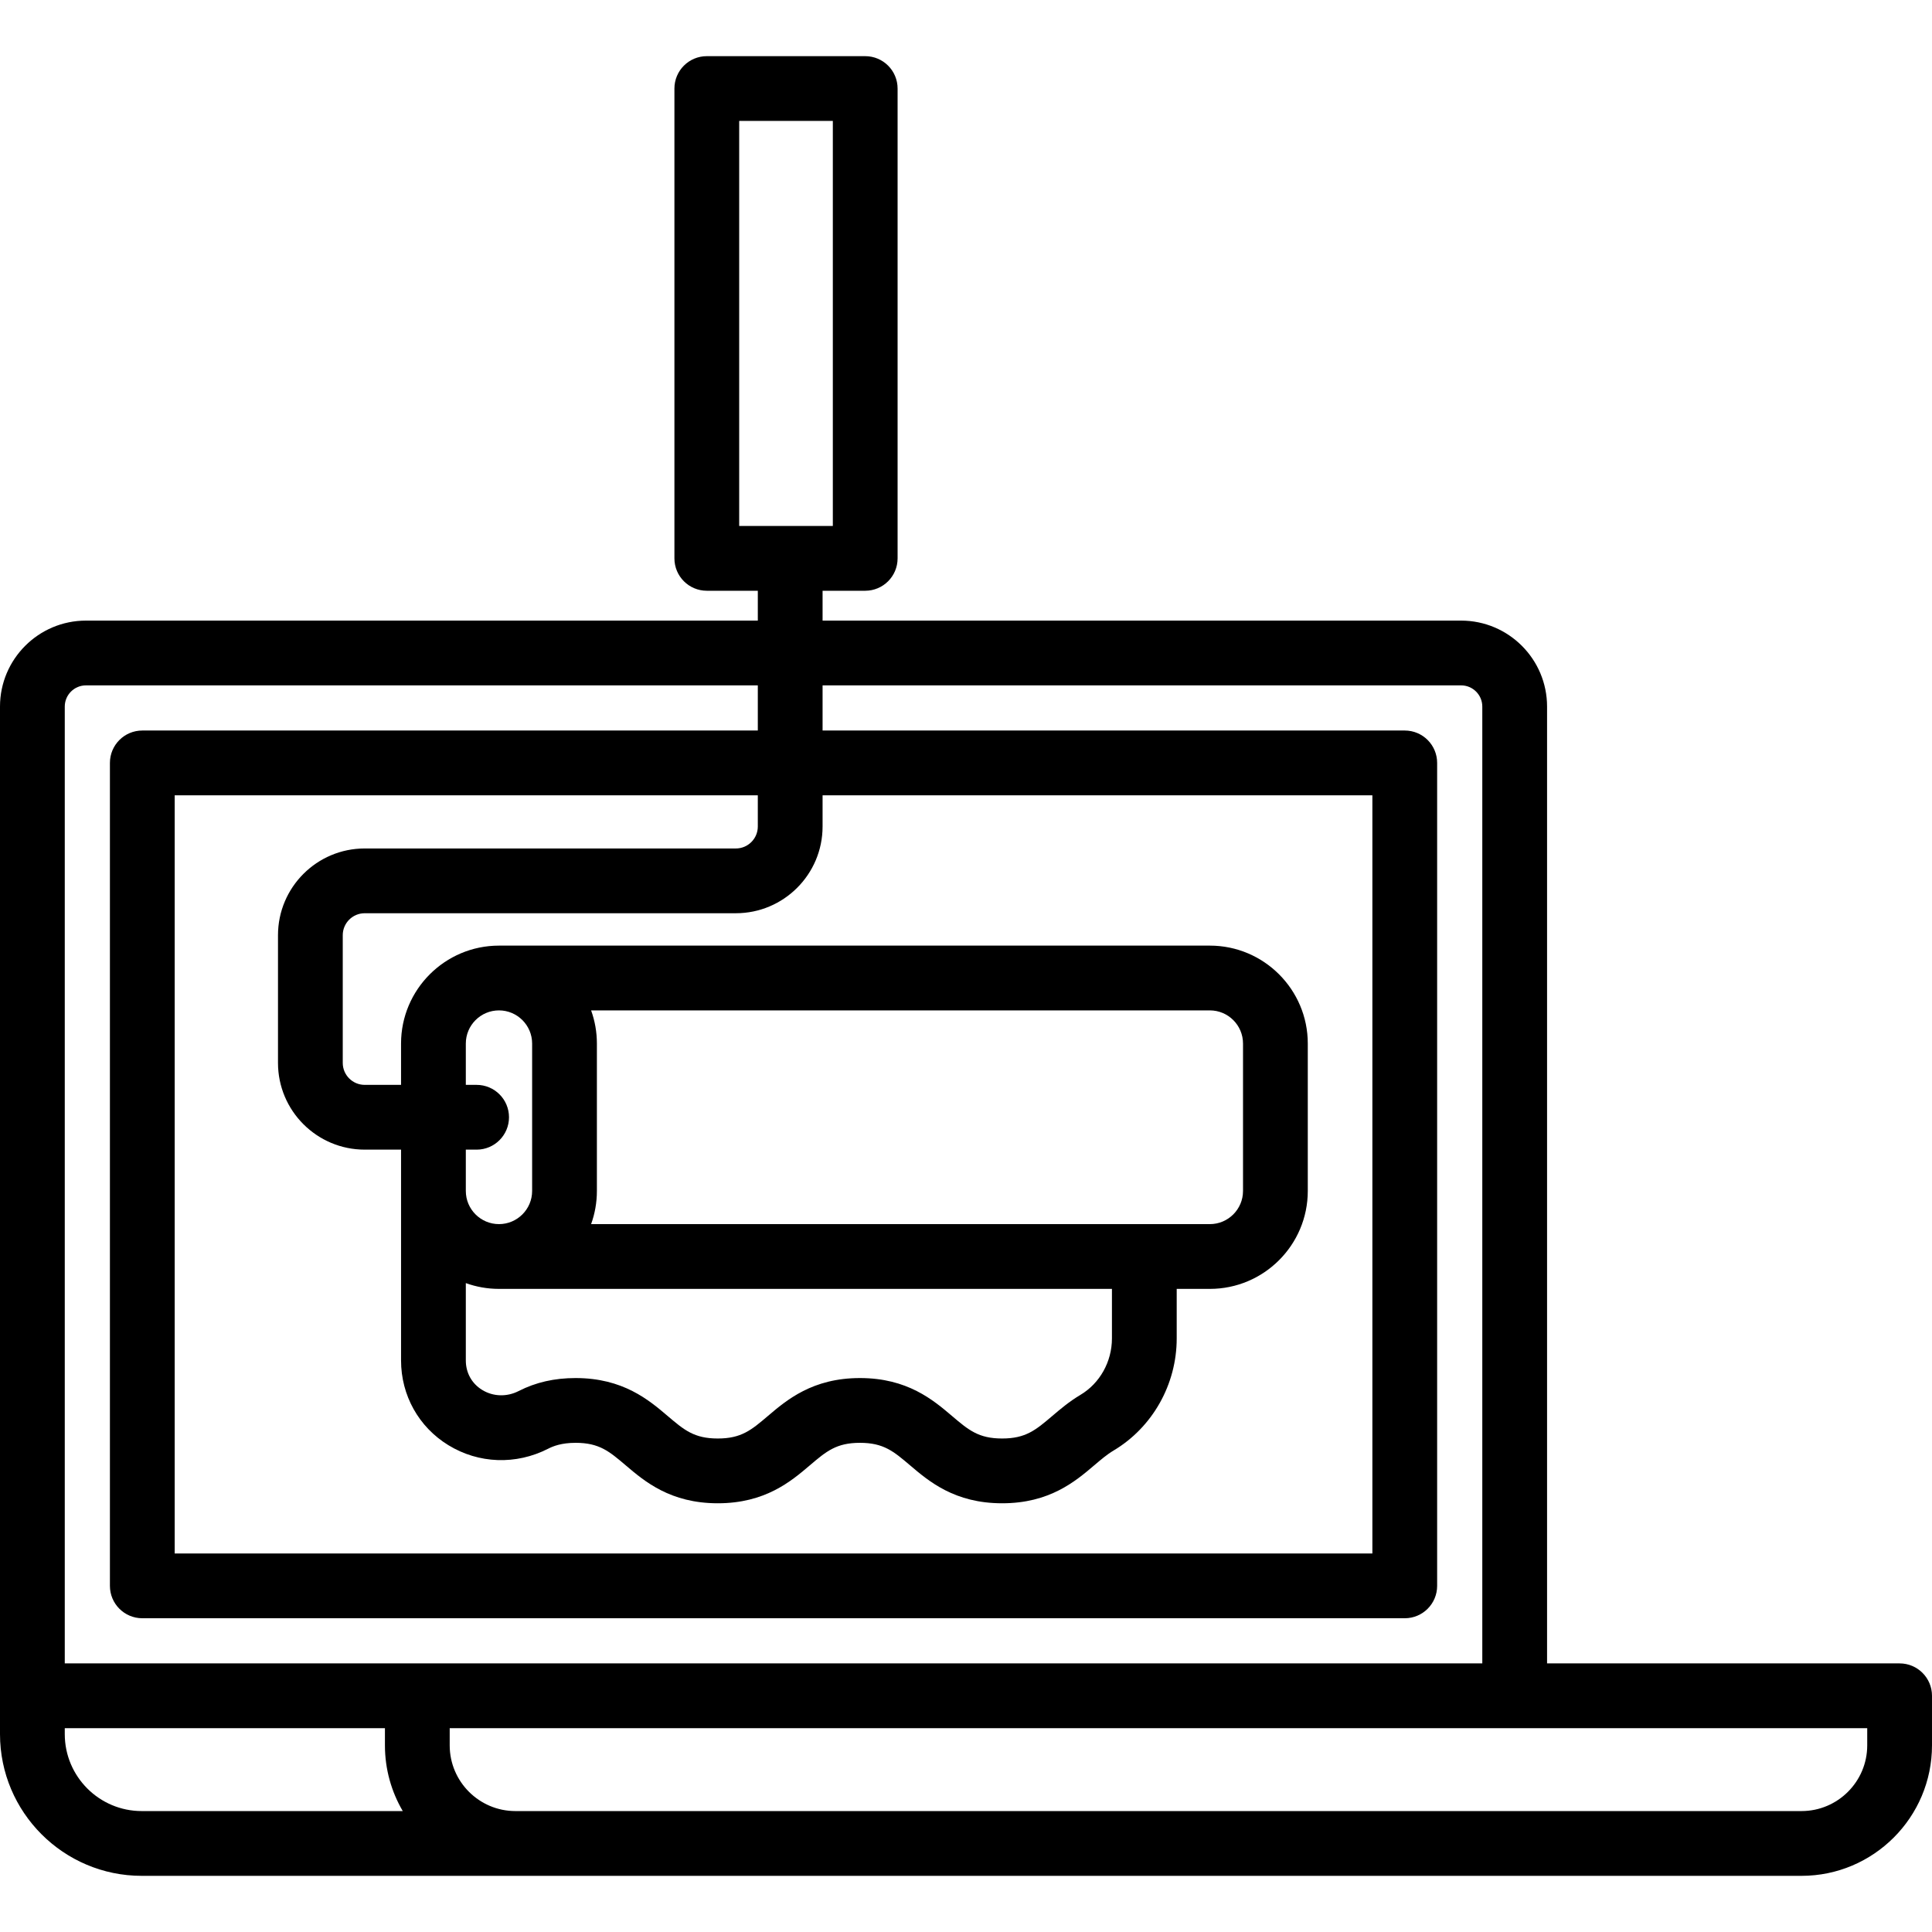
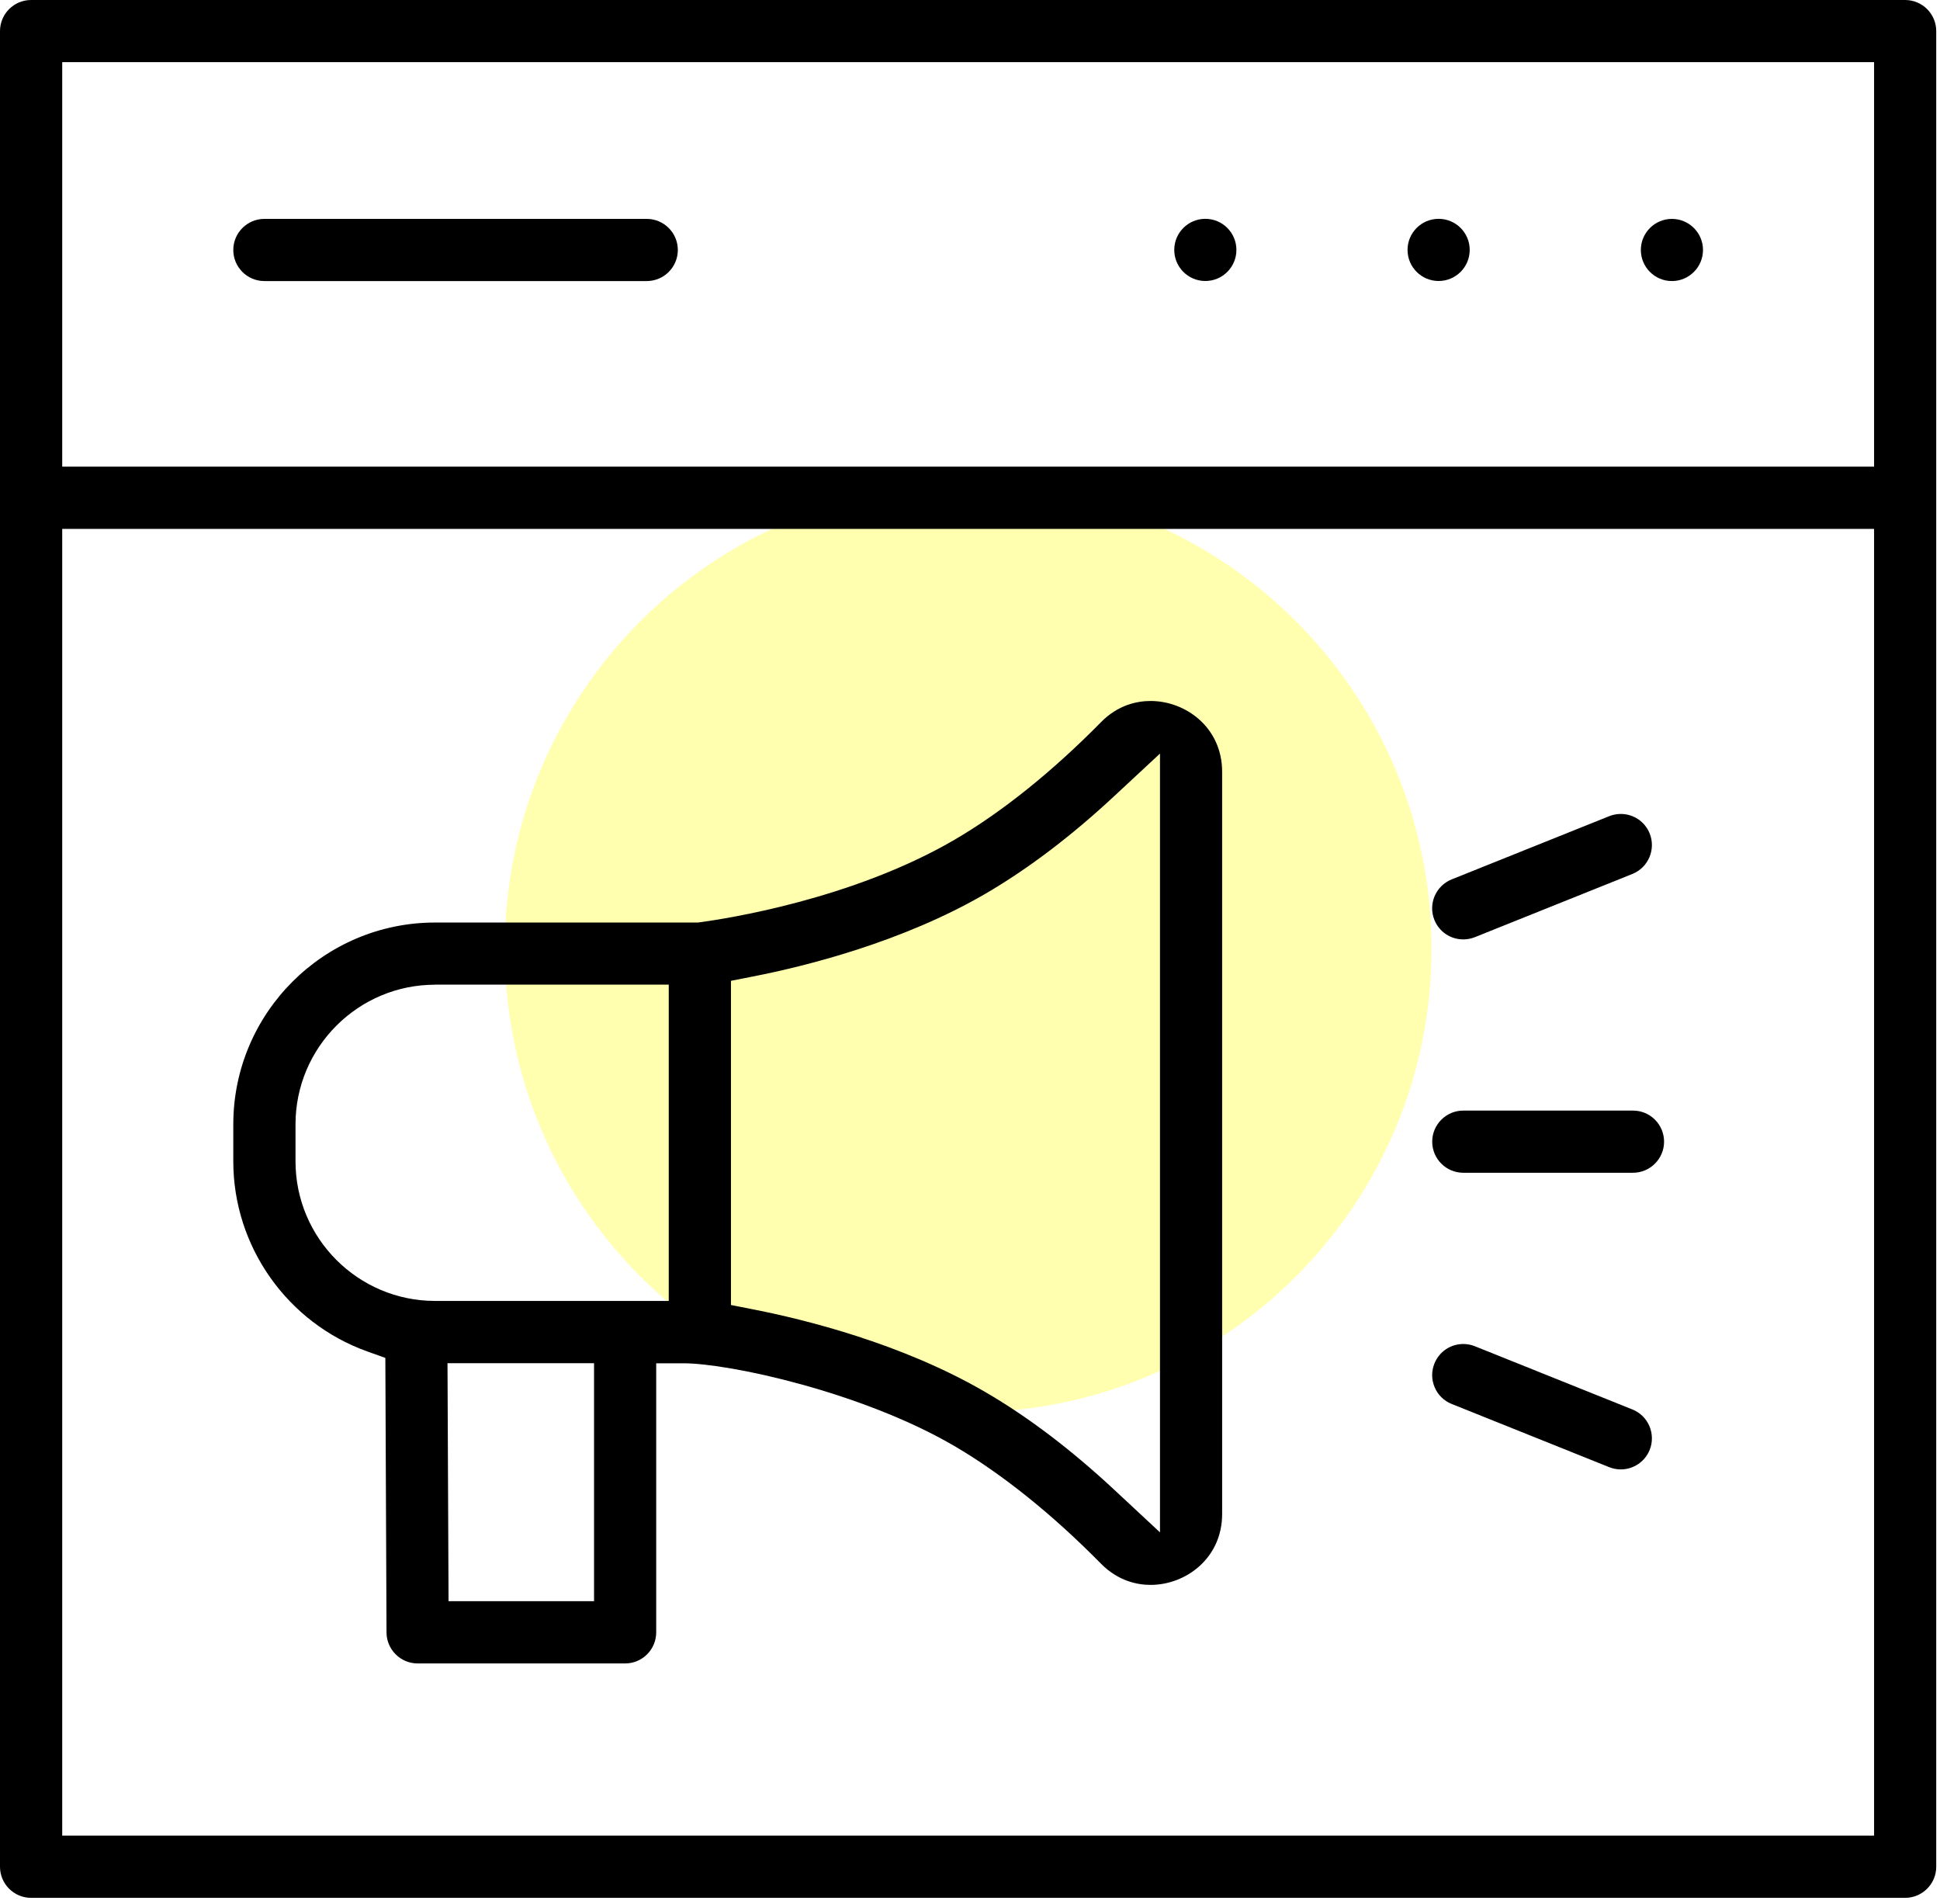
- <svg xmlns="http://www.w3.org/2000/svg" fill="#000000" height="800px" width="800px" version="1.1" id="Layer_1" viewBox="0 0 512 512" xml:space="preserve">
-   <g>
-     <g>
-       <path d="M503.418,440.817h-93.429V187.245c0-12.56-10.218-22.778-22.776-22.778H217.992v-7.911h11.298    c4.741,0,8.582-3.843,8.582-8.582V23.465c0-4.74-3.841-8.582-8.582-8.582h-41.98c-4.741,0-8.582,3.843-8.582,8.582v124.509    c0,4.74,3.841,8.582,8.582,8.582h13.518v7.911H22.776C10.218,164.468,0,174.685,0,187.245v272.318    c0,20.707,16.848,37.554,37.554,37.554h99.038h264.813h76.012c19.069,0,34.582-15.513,34.582-34.582v-13.136    C512,444.66,508.157,440.817,503.418,440.817z M195.893,139.392V32.048h24.816v107.345H195.893z M217.992,219.038v-8.277h145.702    v200.927H46.294V210.761h154.533v8.277c0,3.206-2.609,5.815-5.817,5.815H96.652c-12.672,0-22.981,10.309-22.981,22.981v33.852    c0,12.672,10.309,22.98,22.981,22.98h9.631v55.867c0,9.251,4.688,17.644,12.539,22.453c8.049,4.931,17.93,5.282,26.435,0.943    c1.316-0.672,3.505-1.565,7.285-1.565c6.264,0,8.904,2.245,13.279,5.965c4.989,4.243,11.823,10.055,24.398,10.055    c12.574,0,19.408-5.812,24.397-10.055c4.375-3.72,7.016-5.965,13.279-5.965c6.265,0,8.906,2.245,13.281,5.966    c4.99,4.243,11.824,10.054,24.4,10.054c12.576,0,19.41-5.811,24.4-10.054c1.752-1.49,3.408-2.897,5.115-3.914    c10.33-6.148,16.748-17.533,16.748-29.71v-13.137h8.787c14.31,0,25.951-11.641,25.951-25.951v-39.068    c0-14.308-11.641-25.951-25.951-25.951H132.233c-14.31,0-25.951,11.641-25.951,25.951v10.952h-9.631    c-3.208,0-5.817-2.609-5.817-5.817v-33.852c0-3.207,2.609-5.817,5.817-5.817h98.358    C207.682,242.018,217.992,231.708,217.992,219.038z M126.308,287.502h-2.861V276.55c0-4.844,3.941-8.786,8.786-8.786    s8.786,3.941,8.786,8.786v39.068c0,4.844-3.941,8.786-8.786,8.786s-8.786-3.941-8.786-8.786v-10.951h2.861    c4.741,0,8.582-3.843,8.582-8.582C134.891,291.344,131.048,287.502,126.308,287.502z M156.65,267.764h163.977    c4.844,0,8.786,3.941,8.786,8.786v39.068c0,4.844-3.941,8.786-8.786,8.786H156.65c0.991-2.745,1.533-5.703,1.533-8.786V276.55    C158.183,273.467,157.639,270.509,156.65,267.764z M294.675,341.568v13.137c0,6.158-3.204,11.891-8.363,14.96    c-2.948,1.755-5.343,3.791-7.455,5.588c-4.376,3.72-7.017,5.965-13.281,5.965s-8.906-2.245-13.281-5.966    c-4.99-4.243-11.824-10.054-24.4-10.054c-12.575,0-19.409,5.812-24.398,10.055c-4.375,3.72-7.016,5.965-13.279,5.965    c-6.264,0-8.904-2.245-13.279-5.965c-4.989-4.243-11.823-10.055-24.398-10.055c-5.614,0-10.549,1.125-15.088,3.441    c-3.138,1.603-6.753,1.495-9.668-0.292c-2.757-1.689-4.338-4.536-4.338-7.815v-20.497c2.745,0.991,5.703,1.533,8.785,1.533    H294.675z M17.165,187.245c0-3.095,2.518-5.613,5.612-5.613h178.051v11.965H37.712c-4.741,0-8.582,3.843-8.582,8.582v218.091    c0,4.74,3.841,8.582,8.582,8.582h334.564c4.741,0,8.582-3.843,8.582-8.582V202.178c0-4.74-3.841-8.582-8.582-8.582H217.992    v-11.965h169.22c3.094,0,5.612,2.517,5.612,5.613v253.572H17.165V187.245z M37.554,479.952c-11.243,0-20.389-9.148-20.389-20.391    v-1.58h84.846v4.553c0,6.349,1.727,12.298,4.725,17.418H37.554z M477.418,479.952h-76.012H136.592    c-9.604,0-17.417-7.813-17.417-17.418v-4.553h282.23h93.429v4.553h0.001C494.835,472.139,487.022,479.952,477.418,479.952z" />
-     </g>
-   </g>
+ <svg xmlns="http://www.w3.org/2000/svg" width="314" height="308" viewBox="0 0 314 308" fill="none">
+   <path d="M156.7 228.54C198.122 228.54 231.7 194.961 231.7 153.54C231.7 112.119 198.122 78.54 156.7 78.54C115.279 78.54 81.7 112.119 81.7 153.54C81.7 194.961 115.279 228.54 156.7 228.54Z" fill="#ffffaf" />
+   <path d="M5.03 307.1C2.25 307.1 0 304.84 0 302.07V5.03C0 2.25 2.26 0 5.03 0H308.36C311.14 0 313.39 2.26 313.39 5.03V302.07C313.39 304.85 311.13 307.1 308.36 307.1H5.03ZM10.07 297.03H303.33V85.58H10.07V297.03ZM10.07 75.51H303.33V10.06H10.07V75.51Z" fill="#000000" />
+   <path d="M270.61 45.48C267.83 45.48 265.58 43.22 265.58 40.45C265.58 37.67 267.84 35.42 270.61 35.42C273.39 35.42 275.64 37.68 275.64 40.45C275.64 43.22 273.38 45.48 270.61 45.48Z" fill="#000000" />
+   <path d="M232.85 45.47C235.628 45.47 237.88 43.218 237.88 40.44C237.88 37.662 235.628 35.41 232.85 35.41C230.072 35.41 227.82 37.662 227.82 40.44C227.82 43.218 230.072 45.47 232.85 45.47Z" fill="#000000" />
+   <path d="M195.09 45.47C197.868 45.47 200.12 43.218 200.12 40.44C200.12 37.662 197.868 35.41 195.09 35.41C192.312 35.41 190.061 37.662 190.061 40.44C190.061 43.218 192.312 45.47 195.09 45.47Z" fill="#000000" />
+   <path d="M42.79 45.48C40.01 45.48 37.76 43.22 37.76 40.45C37.76 37.67 40.02 35.42 42.79 35.42H104.68C107.46 35.42 109.71 37.68 109.71 40.45C109.71 43.23 107.45 45.48 104.68 45.48H42.79Z" fill="#000000" />
+   <path d="M67.59 269.17C64.83 269.17 62.57 266.92 62.56 264.16L62.37 219.73L59.46 218.69C46.48 214.05 37.76 201.68 37.76 187.93V181.94C37.76 163.93 52.41 149.28 70.42 149.28H112.97L113.26 149.24C117.22 148.71 137.82 145.6 154.47 135.9C162.14 131.43 170.34 124.85 178.19 116.87C180.99 114.02 184.11 113.43 186.23 113.43C191.92 113.43 197.81 117.72 197.81 124.9V244.98C197.81 252.16 191.92 256.46 186.23 256.46C184.11 256.46 180.99 255.86 178.18 253.01C170.33 245.03 162.12 238.46 154.46 233.98C139.39 225.19 117.91 220.6 110.62 220.6H106.21V264.14C106.21 266.92 103.95 269.17 101.18 269.17H67.59ZM72.6 259.1H96.15V220.59H72.43L72.6 259.1ZM180.35 128.82C173.41 135.28 166.42 140.58 159.55 144.59C145.95 152.52 130.11 156.4 121.87 158.01L118.31 158.71V211.17L121.87 211.87C130.1 213.48 145.95 217.36 159.54 225.29C166.41 229.29 173.4 234.6 180.34 241.06L187.75 247.96V121.94L180.35 128.82ZM70.42 159.34C57.96 159.34 47.83 169.48 47.83 181.93V187.92C47.83 200.38 57.97 210.51 70.42 210.51H108.24V159.33H70.42V159.34Z" fill="#000000" />
+   <path d="M236.84 189.77C234.06 189.77 231.811 187.51 231.811 184.74C231.811 181.97 234.07 179.71 236.84 179.71H264.311C267.091 179.71 269.34 181.97 269.34 184.74C269.34 187.51 267.081 189.77 264.311 189.77H236.84Z" fill="#000000" />
+   <path d="M236.84 152.01C234.77 152.01 232.93 150.77 232.16 148.85C231.13 146.27 232.38 143.34 234.96 142.3L260.46 132.07C261.06 131.83 261.69 131.71 262.33 131.71C264.4 131.71 266.24 132.95 267.01 134.87C268.04 137.45 266.79 140.38 264.21 141.42L238.71 151.65C238.11 151.89 237.48 152.01 236.84 152.01Z" fill="#000000" />
+   <path d="M262.33 237.771C261.69 237.771 261.06 237.651 260.46 237.411L234.96 227.181C233.71 226.681 232.73 225.72 232.21 224.49C231.68 223.25 231.67 221.881 232.17 220.641C232.94 218.721 234.78 217.48 236.84 217.48C237.48 217.48 238.11 217.6 238.71 217.84L264.21 228.071C266.79 229.101 268.04 232.04 267.01 234.62C266.24 236.52 264.4 237.771 262.33 237.771Z" fill="#000000" />
</svg>
